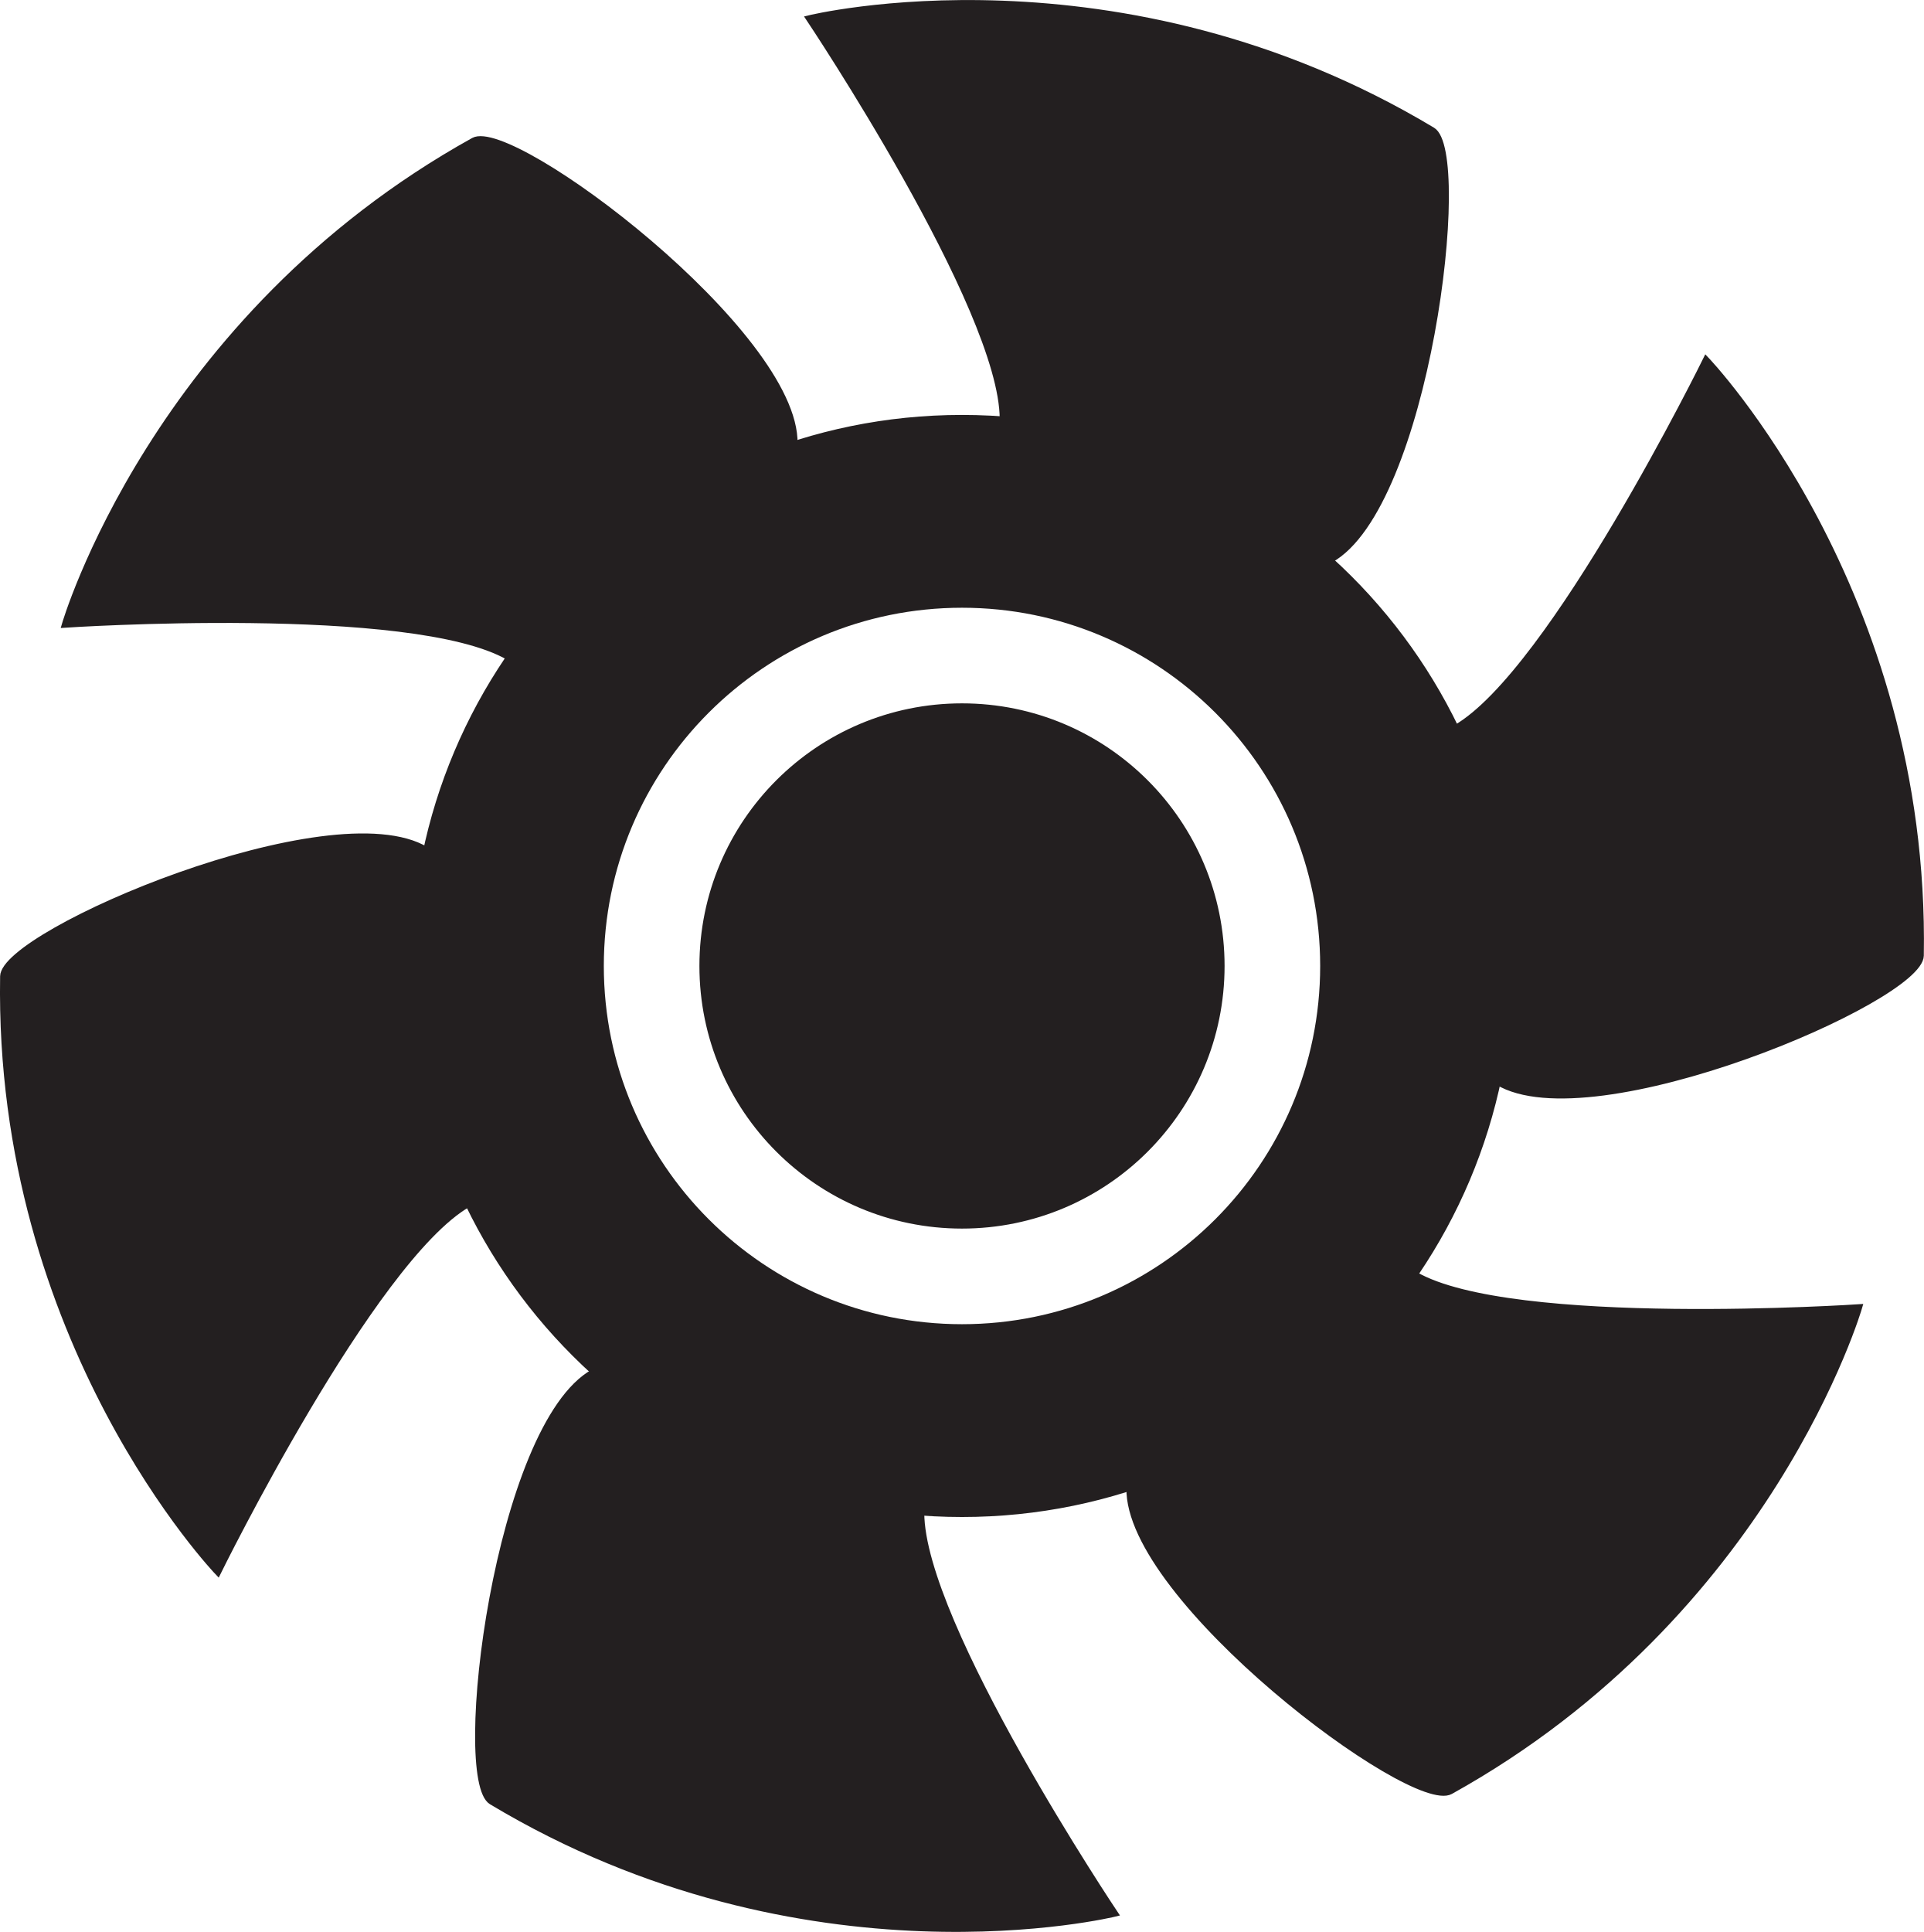
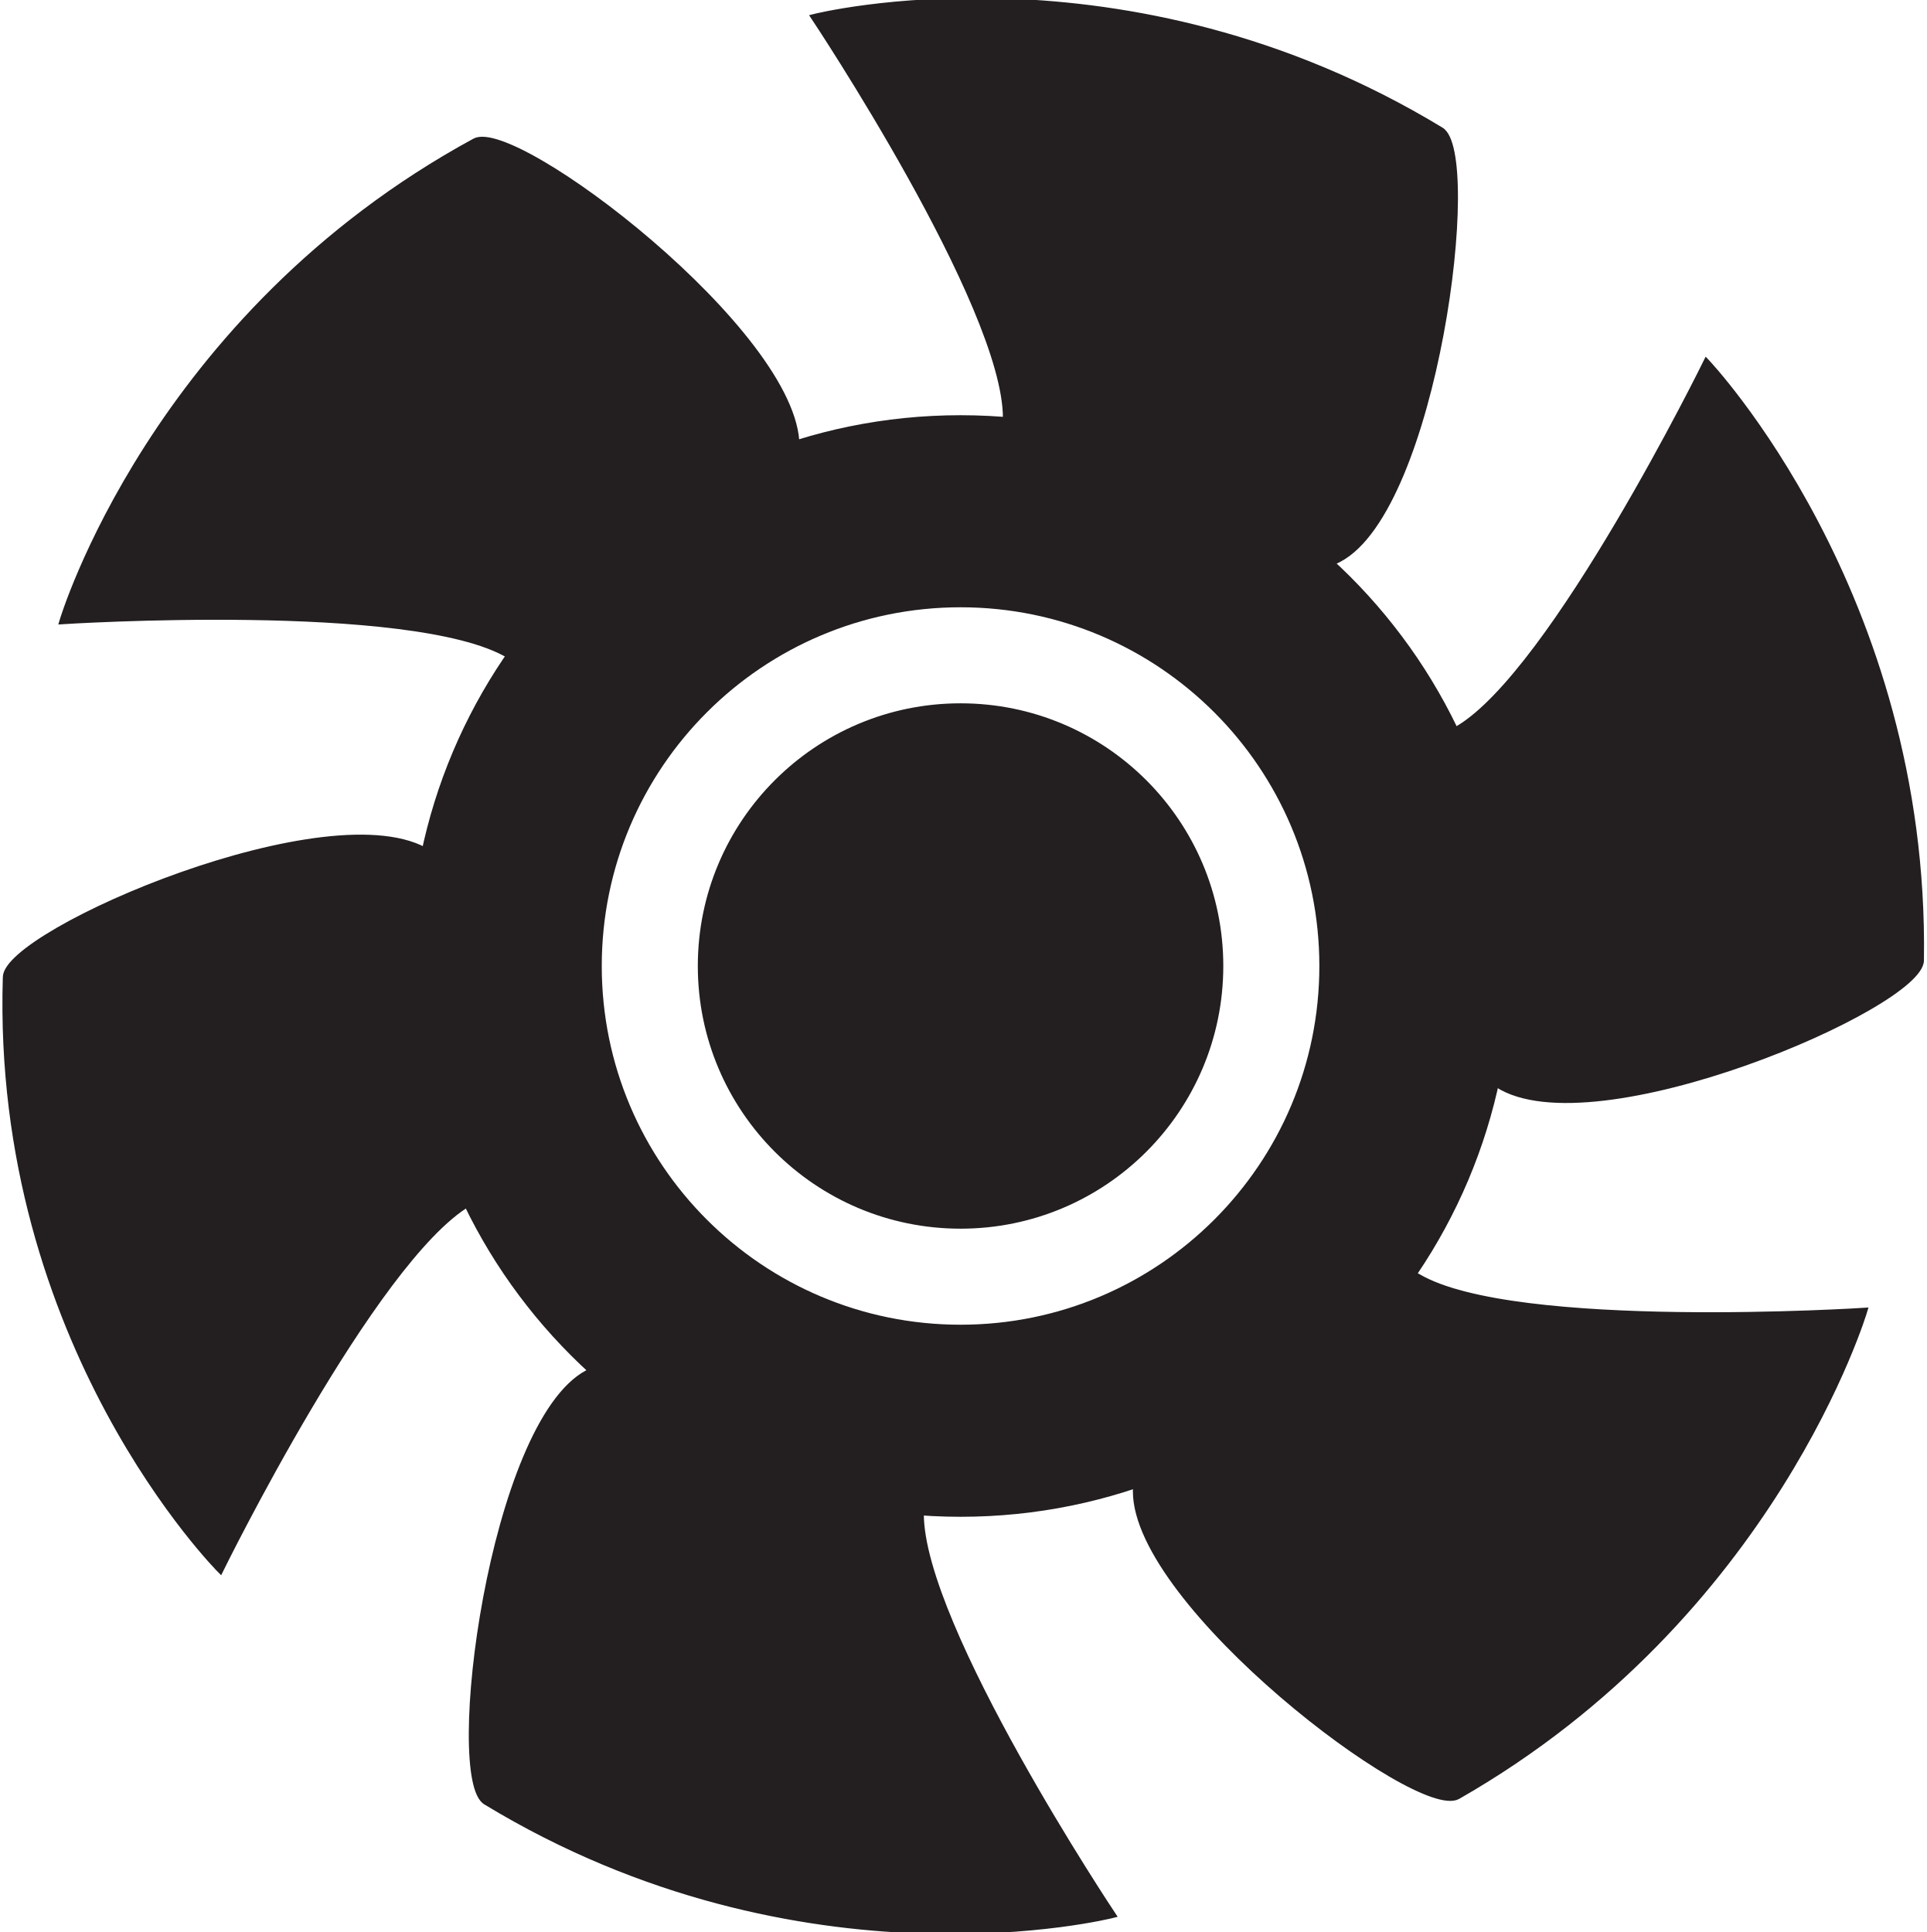
- <svg xmlns="http://www.w3.org/2000/svg" id="Layer_1" data-name="Layer 1" viewBox="0 0 340.72 342.09">
+ <svg xmlns="http://www.w3.org/2000/svg" id="Layer_1" data-name="Layer 1" viewBox="0 0 341 342">
  <defs>
    <style>.cls-1{fill:#231f20;stroke:#231f20;stroke-linecap:round;stroke-miterlimit:10;}</style>
  </defs>
-   <path class="cls-1" d="M250,152.93A97.07,97.07,0,1,0,347.07,250,97.07,97.07,0,0,0,250,152.93Zm0,161A63.93,63.93,0,1,1,313.93,250,63.93,63.93,0,0,1,250,313.93Z" transform="translate(-79.64 -78.96)" />
-   <circle class="cls-1" cx="170.36" cy="171.04" r="46" />
-   <path class="cls-1" d="M257.18,153.19c0-19.72-34.34-71-34.34-71S277.74,68.64,333.33,102c6.67,4-1,66.69-18.08,76.13C301.41,185.75,257.17,164.33,257.18,153.19Z" transform="translate(-79.64 -78.96)" />
-   <path class="cls-1" d="M169.75,195.38c-17.07-9.88-78.68-5.77-78.68-5.77s15.74-54.31,72.43-85.78c6.8-3.77,57.28,34.17,56.88,53.72C220.06,173.35,179.39,201,169.75,195.38Z" transform="translate(-79.64 -78.96)" />
-   <path class="cls-1" d="M162.57,292.19c-17.09,9.85-44.33,65.25-44.33,65.25S79.07,316.65,80.16,251.83c0.13-7.77,58.23-32.52,75-22.4C168.65,237.6,172.23,286.63,162.57,292.19Z" transform="translate(-79.64 -78.96)" />
-   <path class="cls-1" d="M242.82,346.81c0,19.72,34.34,71,34.34,71S222.26,431.36,166.67,398c-6.67-4,1-66.69,18.08-76.13C198.59,314.25,242.83,335.67,242.82,346.81Z" transform="translate(-79.64 -78.96)" />
-   <path class="cls-1" d="M330.25,304.62c17.07,9.88,78.68,5.77,78.68,5.77s-15.74,54.31-72.43,85.78c-6.8,3.77-57.28-34.17-56.88-53.72C279.94,326.65,320.61,299,330.25,304.62Z" transform="translate(-79.64 -78.96)" />
-   <path class="cls-1" d="M337.43,207.81c17.09-9.85,44.33-65.25,44.33-65.25s39.16,40.79,38.07,105.61c-0.13,7.77-58.23,32.52-75,22.4C331.35,262.4,327.77,213.37,337.43,207.81Z" transform="translate(-79.64 -78.96)" />
+   <path class="cls-1" d="M170,74a97,97,0,1,0,97,97A97,97,0,0,0,170,74Zm0,161a64,64,0,1,1,64-64A64,64,0,0,1,170,235Z" />
+   <circle class="cls-1" cx="170" cy="171" r="46" />
+   <path class="cls-1" d="M178,74c0-20-34-71-34-71s55-14,111,20c7,4-1,67-18,76S178,85,178,74Z" />
+   <path class="cls-1" d="M90,116c-17-10-79-6-79-6S27,56,84,25c7-4,57,34,57,54S100,122,90,116Z" />
+   <path class="cls-1" d="M83,213c-17,10-44,65-44,65S-1,238,1,173c0-8,58-33,75-22S93,208,83,213Z" />
+   <path class="cls-1" d="M163,268c0,20,34,71,34,71s-55,14-111-20c-7-4,1-67,18-76S163,257,163,268Z" />
+   <path class="cls-1" d="M251,226c17,10,79,6,79,6s-16,54-72,86c-7,4-57-34-57-54S241,220,251,226Z" />
+   <path class="cls-1" d="M258,129c17-10,44-65,44-65s39,41,38,106c0,8-58,33-75,22S248,134,258,129Z" />
</svg>
